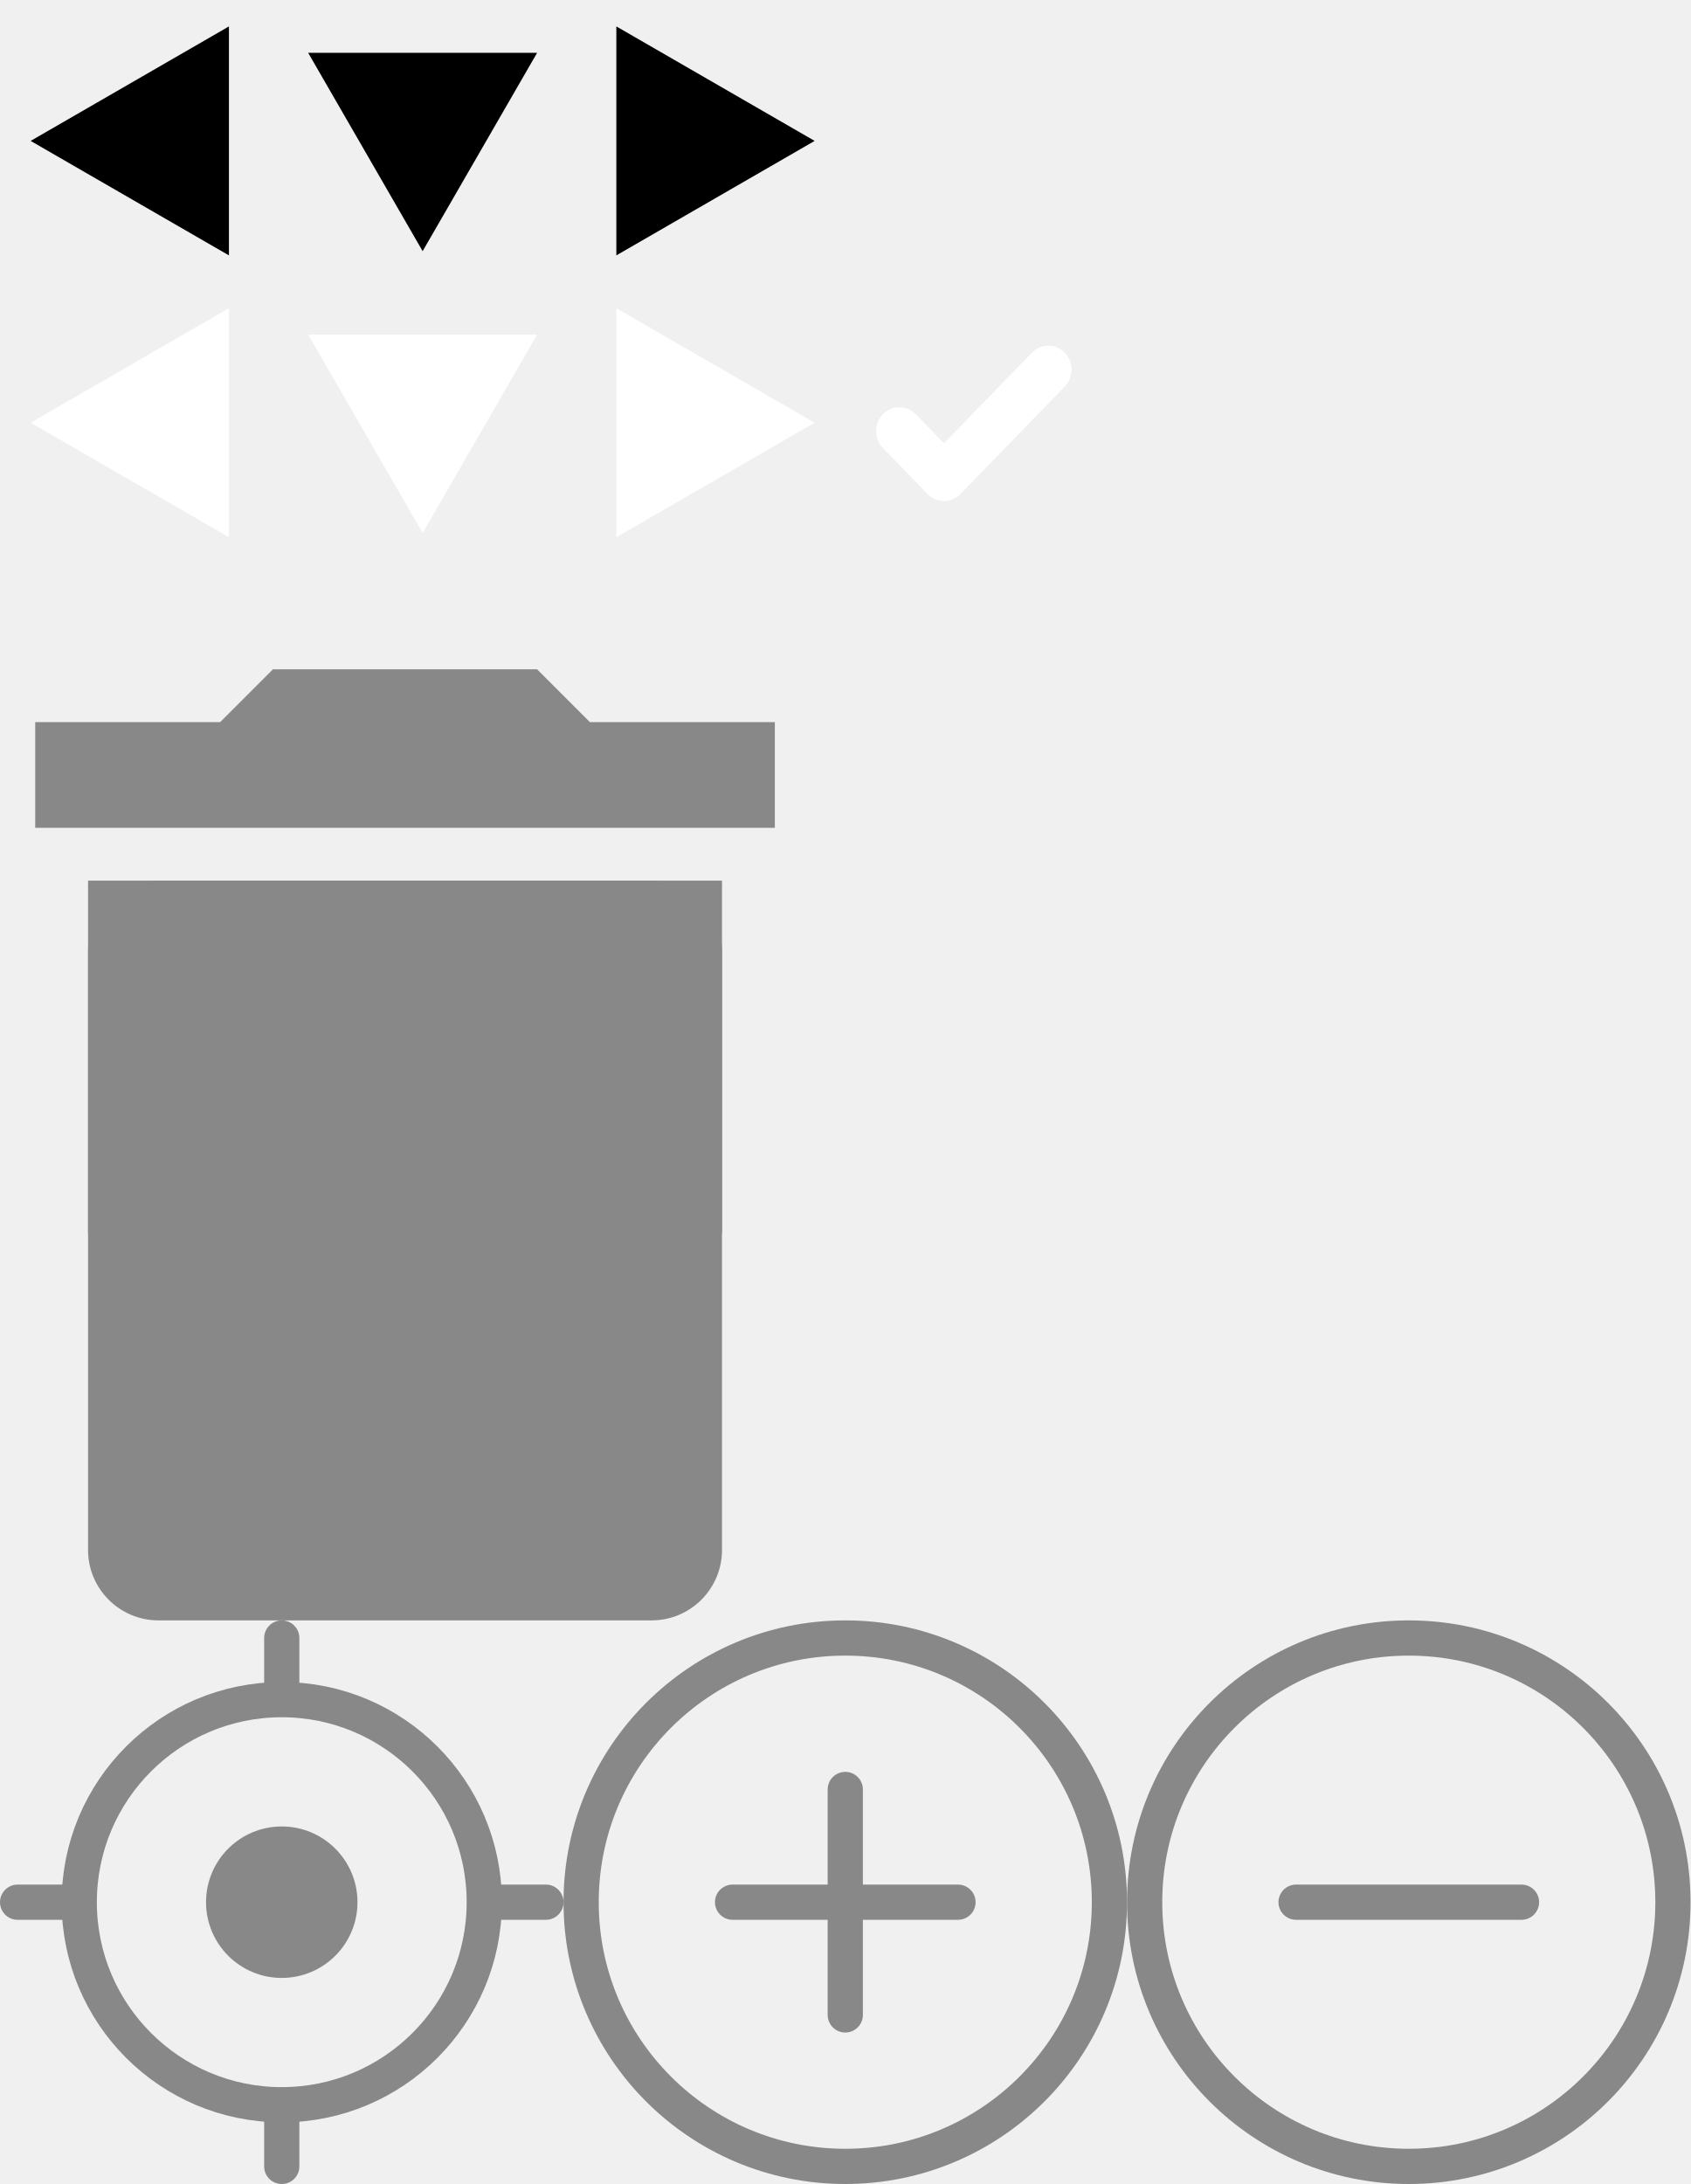
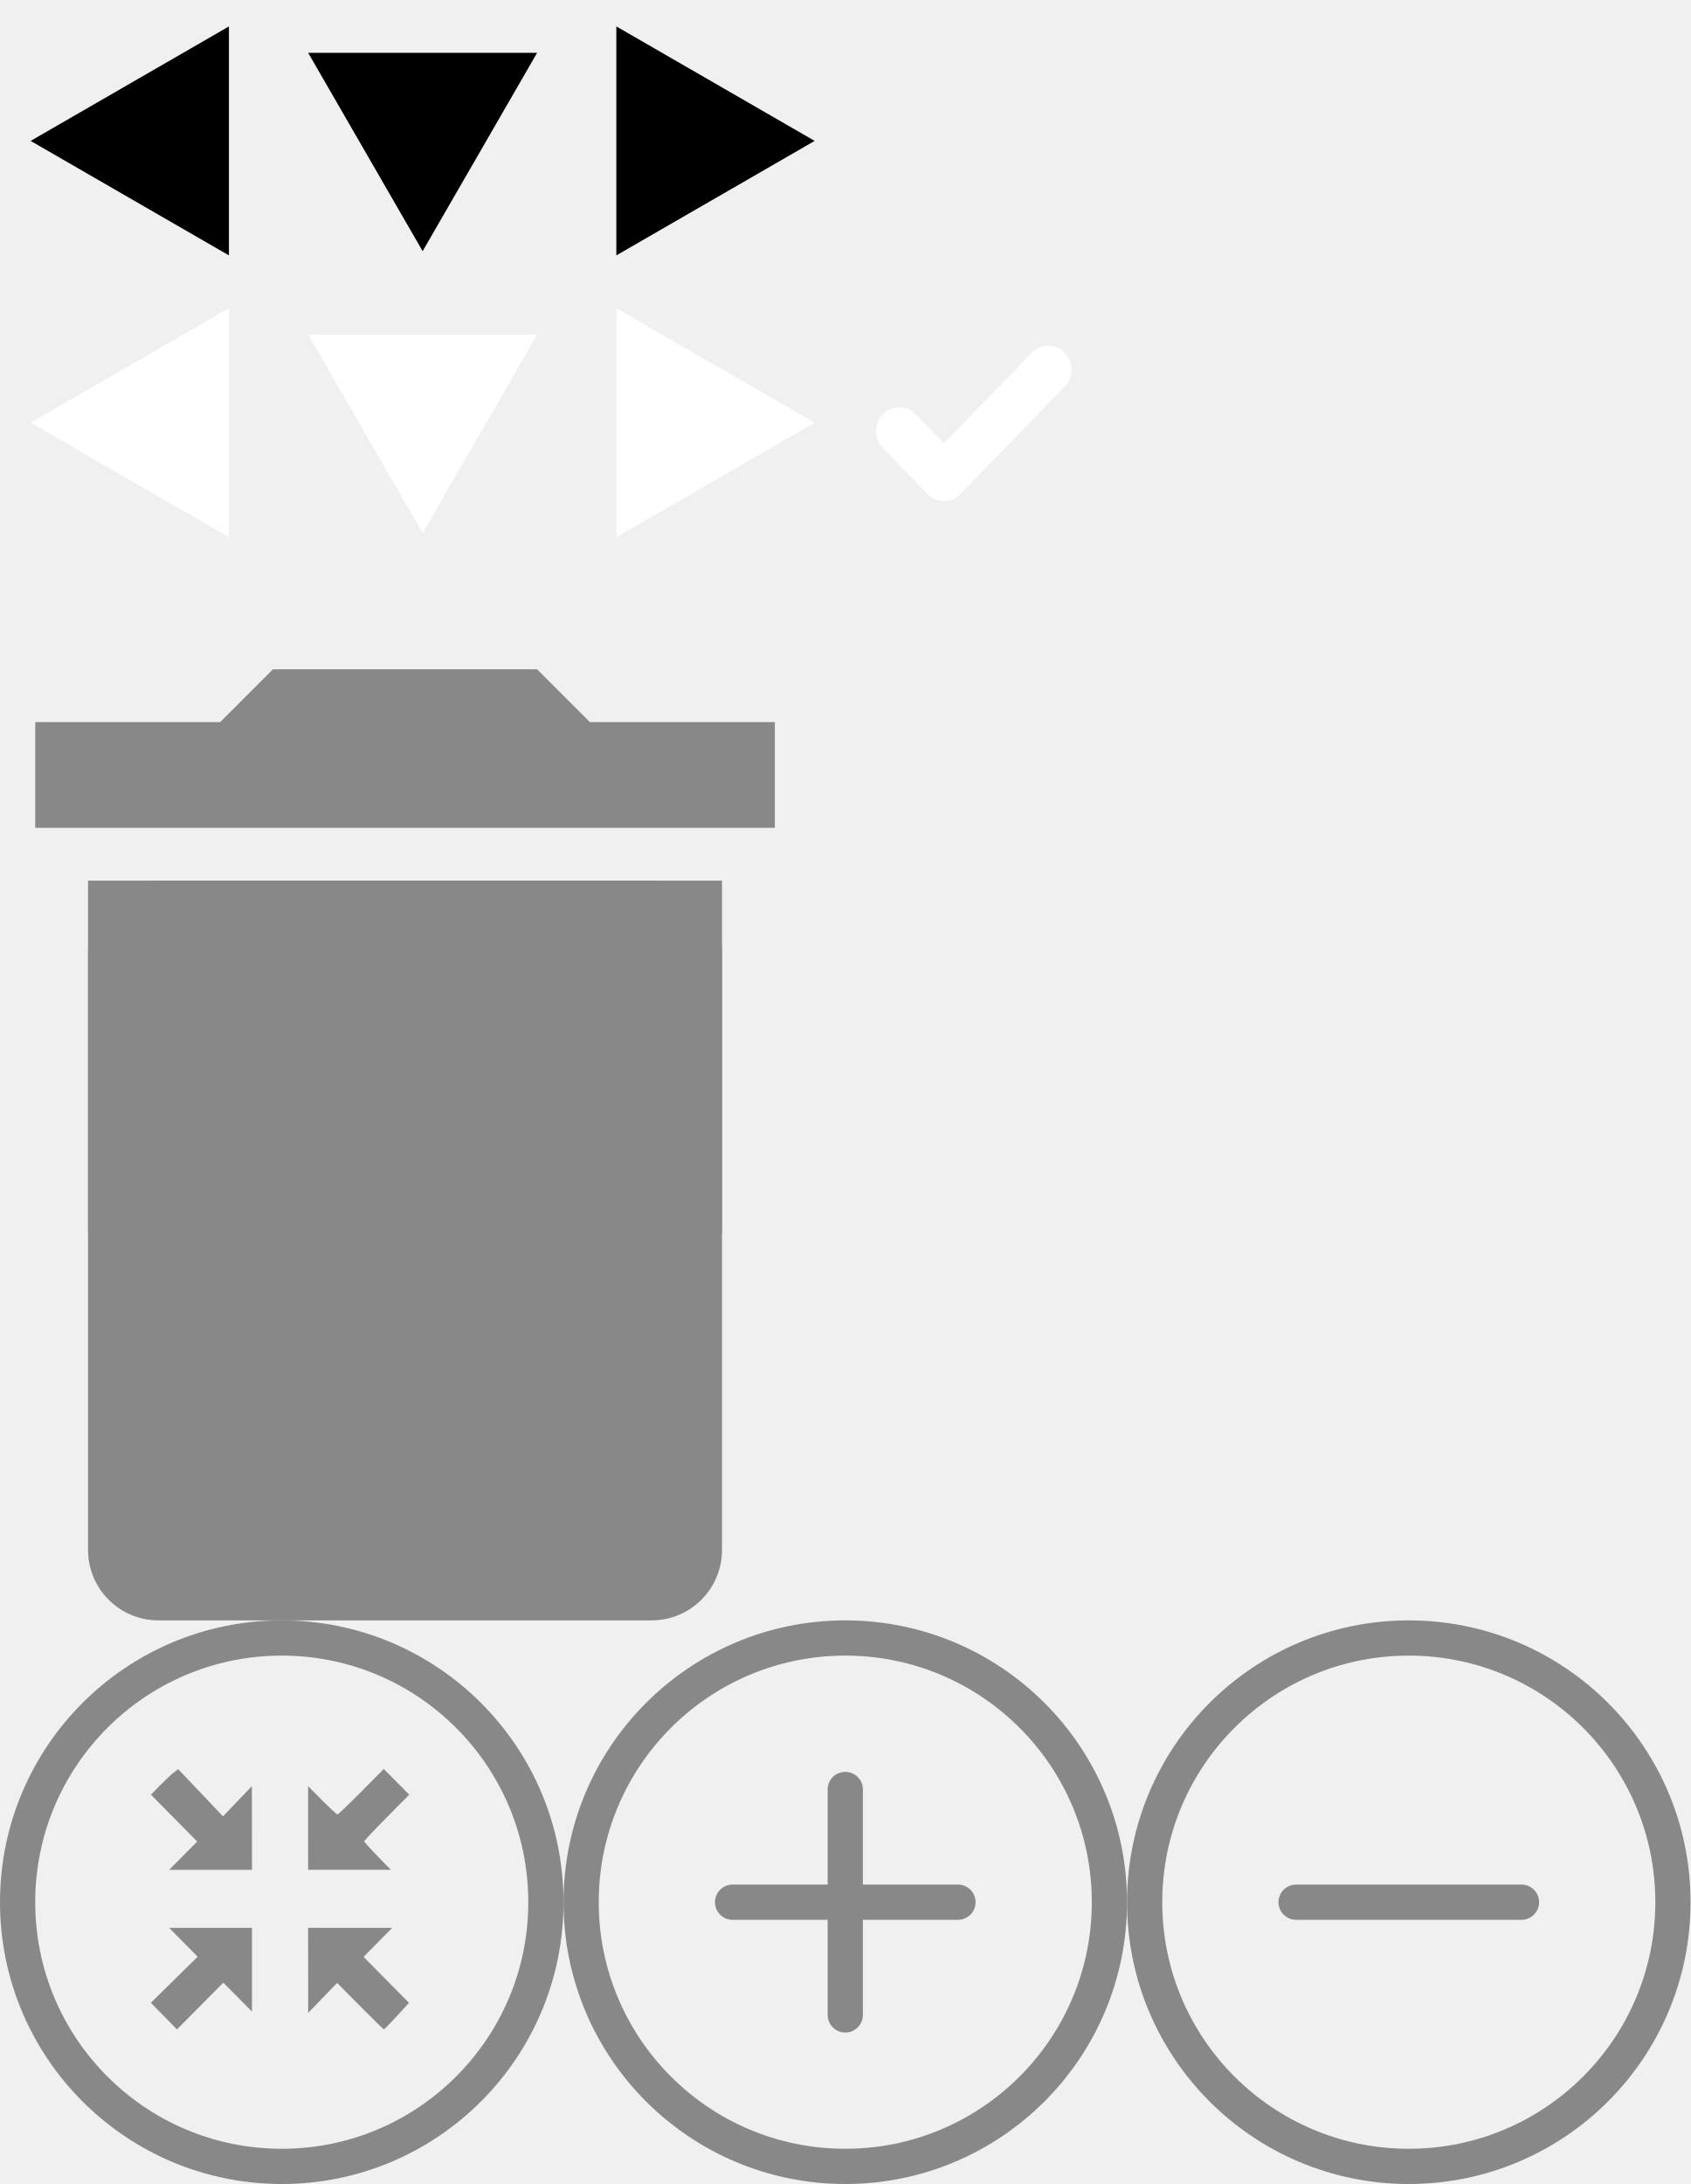
<svg xmlns="http://www.w3.org/2000/svg" version="1.1" width="96px" height="124px" id="svg2">
  <defs id="defs63" />
  <style type="text/css" id="style4">
#background {
  fill: none;
}
.arrows {
  fill: #000;
  stroke: none;
}
.selected&gt;.arrows {
  fill: #fff;
}
.checkmark {
  fill: #000;
  font-family: sans-serif;
  font-size: 10pt;
  text-anchor: middle;
}
.trash {
  fill: #888;
}
.zoom {
  fill: none;
  stroke: #888;
  stroke-width: 2;
  stroke-linecap: round;
}
.zoom&gt;.center {
  fill: #888;
  stroke-width: 0;
}
  </style>
  <rect id="background" width="96" height="124" x="0" y="0" />
  <g id="g7">
    <path class="arrows" d="M 13,1.5 13,14.5 1.74,8 z" id="path9" />
    <path class="arrows" d="M 17.5,3 30.5,3 24,14.26 z" id="path11" />
    <path class="arrows" d="M 35,1.5 35,14.5 46.26,8 z" id="path13" />
  </g>
  <g class="selected" transform="translate(0, 16)" id="g15">
    <path class="arrows" d="M 13,1.5 13,14.5 1.74,8 z" id="path17" />
    <path class="arrows" d="M 17.5,3 30.5,3 24,14.26 z" id="path19" />
    <path class="arrows" d="M 35,1.5 35,14.5 46.26,8 z" id="path21" />
  </g>
  <g class="trash" id="g25">
    <path d="M 2,41 v 6 h 42 v -6 h -10.5 l -3,-3 h -15 l -3,3 z" id="path27" />
    <rect width="36" height="20" x="5" y="50" id="rect29" />
    <rect width="36" height="42" x="5" y="50" rx="4" ry="4" id="rect31" />
  </g>
-   <g class="zoom" id="g33">
-     <circle r="11.5" cx="16" cy="108" id="circle35" />
-     <circle r="4.3" cx="16" cy="108" class="center" id="circle37" />
-     <path d="m 28,108 h3" id="path39" />
-     <path d="m 1,108 h3" id="path41" />
-     <path d="m 16,120 v3" id="path43" />
-     <path d="m 16,93 v3" id="path45" />
-   </g>
  <g class="zoom" id="g47">
    <circle r="15" cx="48" cy="108" id="circle49" />
    <path d="m 48,101.6 v12.8" id="path51" />
    <path d="m 41.6,108 h12.8" id="path53" />
  </g>
  <g class="zoom" id="g55">
    <circle r="15" cx="80" cy="108" id="circle57" />
    <path d="m 73.6,108 h12.8" id="path59" />
  </g>
  <path style="fill:#ffffff" d="m 53.606,28.448 c -0.338,0 -0.675,-0.133 -0.933,-0.398 l -2.533,-2.609 c -0.516,-0.531 -0.516,-1.39 0,-1.922 0.516,-0.531 1.35,-0.531 1.865,0 l 1.6,1.649 4.991,-5.14 c 0.515,-0.531 1.35,-0.531 1.865,0 0.515,0.53 0.515,1.39 0,1.922 l -5.923,6.101 c -0.257,0.265 -0.595,0.398 -0.933,0.398" id="Fill-1" />
+   <path style="fill:#888888;fill-opacity:1;stroke-width:0.074" d="m 9.308,114.467 -0.74,-0.755 1.328,-1.308 1.328,-1.308 -0.808,-0.819 -0.808,-0.819 h 2.351 2.351 v 2.376 2.376 l -0.815,-0.821 -0.815,-0.821 -1.316,1.328 -1.316,1.328 z m 11.142,-0.565 -1.305,-1.319 -0.822,0.851 -0.822,0.851 -0.002,-2.414 -0.002,-2.414 h 2.388 2.388 l -0.813,0.824 -0.813,0.824 1.289,1.304 1.289,1.304 -0.689,0.754 c -0.379,0.415 -0.71,0.754 -0.735,0.754 -0.025,0 -0.633,-0.594 -1.351,-1.319 z m -10.048,-8.543 0.796,-0.804 -1.313,-1.329 -1.313,-1.329 0.48,-0.493 c 0.264,-0.271 0.611,-0.599 0.77,-0.728 l 0.29,-0.235 1.276,1.343 1.276,1.343 0.82,-0.859 0.82,-0.859 0.003,2.377 0.003,2.377 H 11.958 9.606 Z m 7.094,-1.571 v -2.376 l 0.798,0.803 c 0.439,0.442 0.83,0.803 0.87,0.803 0.04,0 0.648,-0.581 1.351,-1.291 l 1.279,-1.291 0.722,0.729 0.722,0.729 -1.277,1.292 c -0.703,0.711 -1.277,1.322 -1.277,1.358 0,0.036 0.34,0.415 0.755,0.841 l 0.755,0.775 h -2.348 -2.348 z" id="path3769" />
+   <circle style="fill:none;stroke:#888888;stroke-width:2;stroke-linecap:round" id="circle49-6" cy="108" cx="16" r="15" />
</svg>
